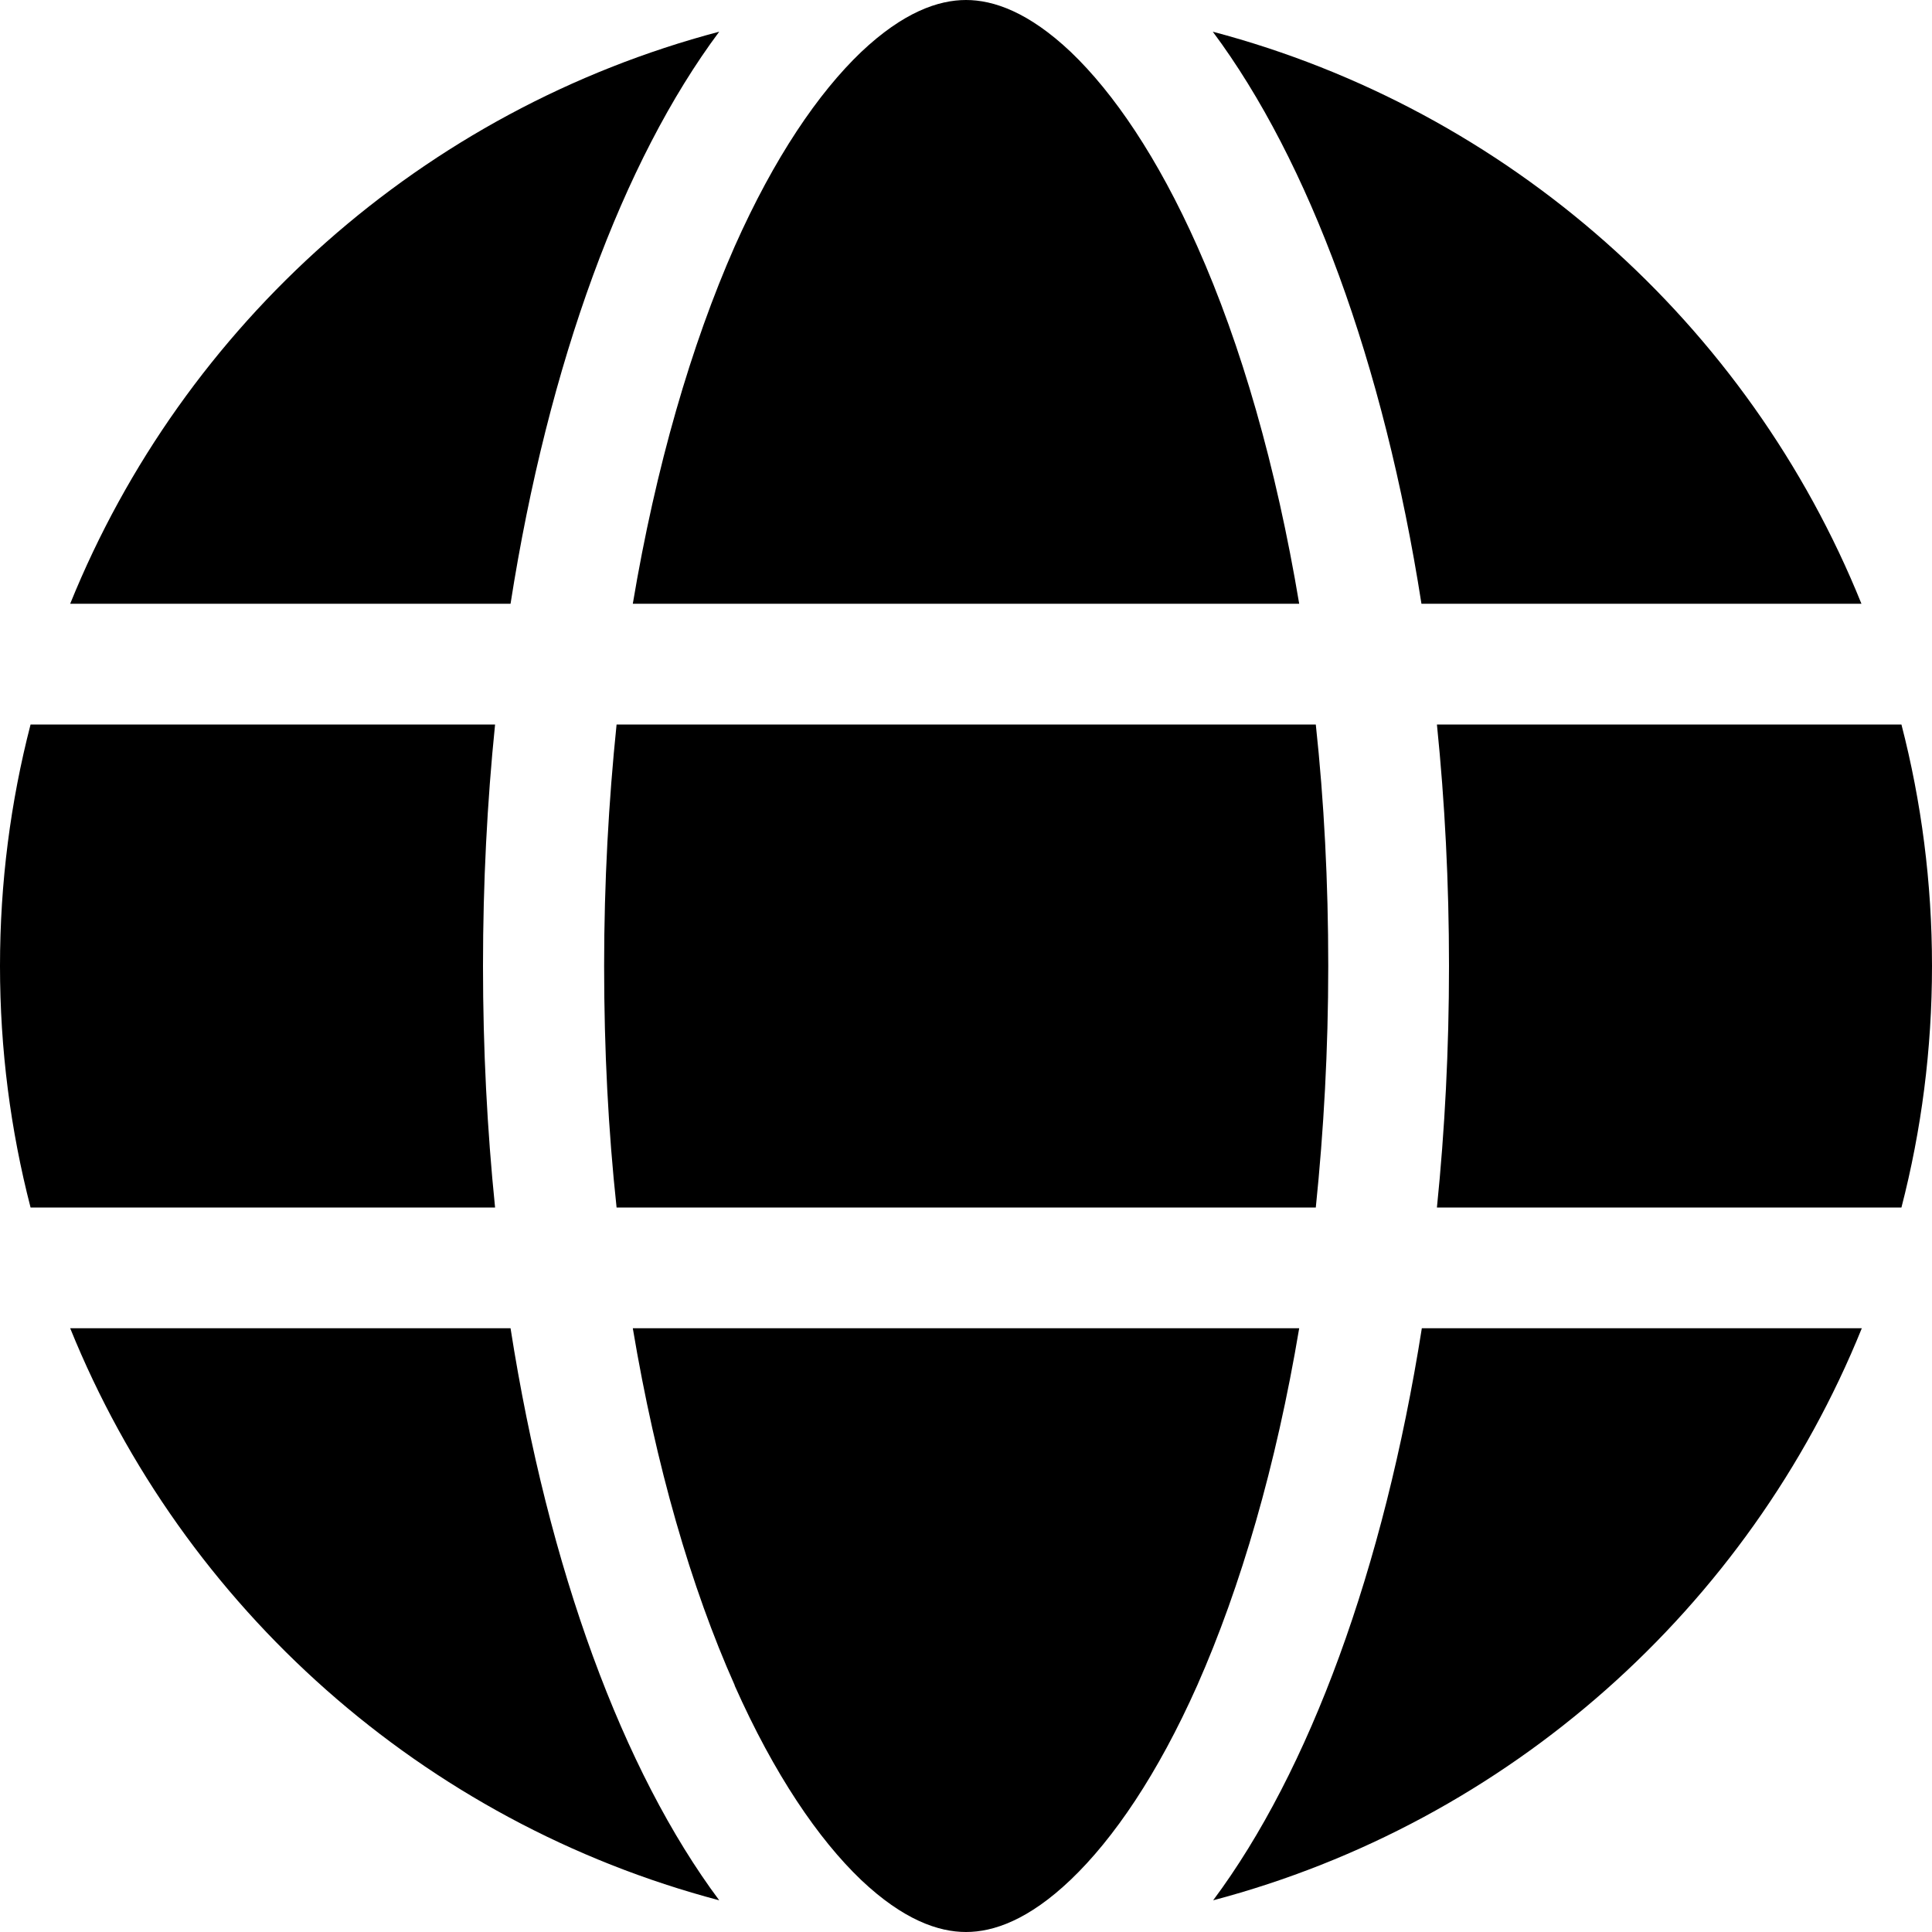
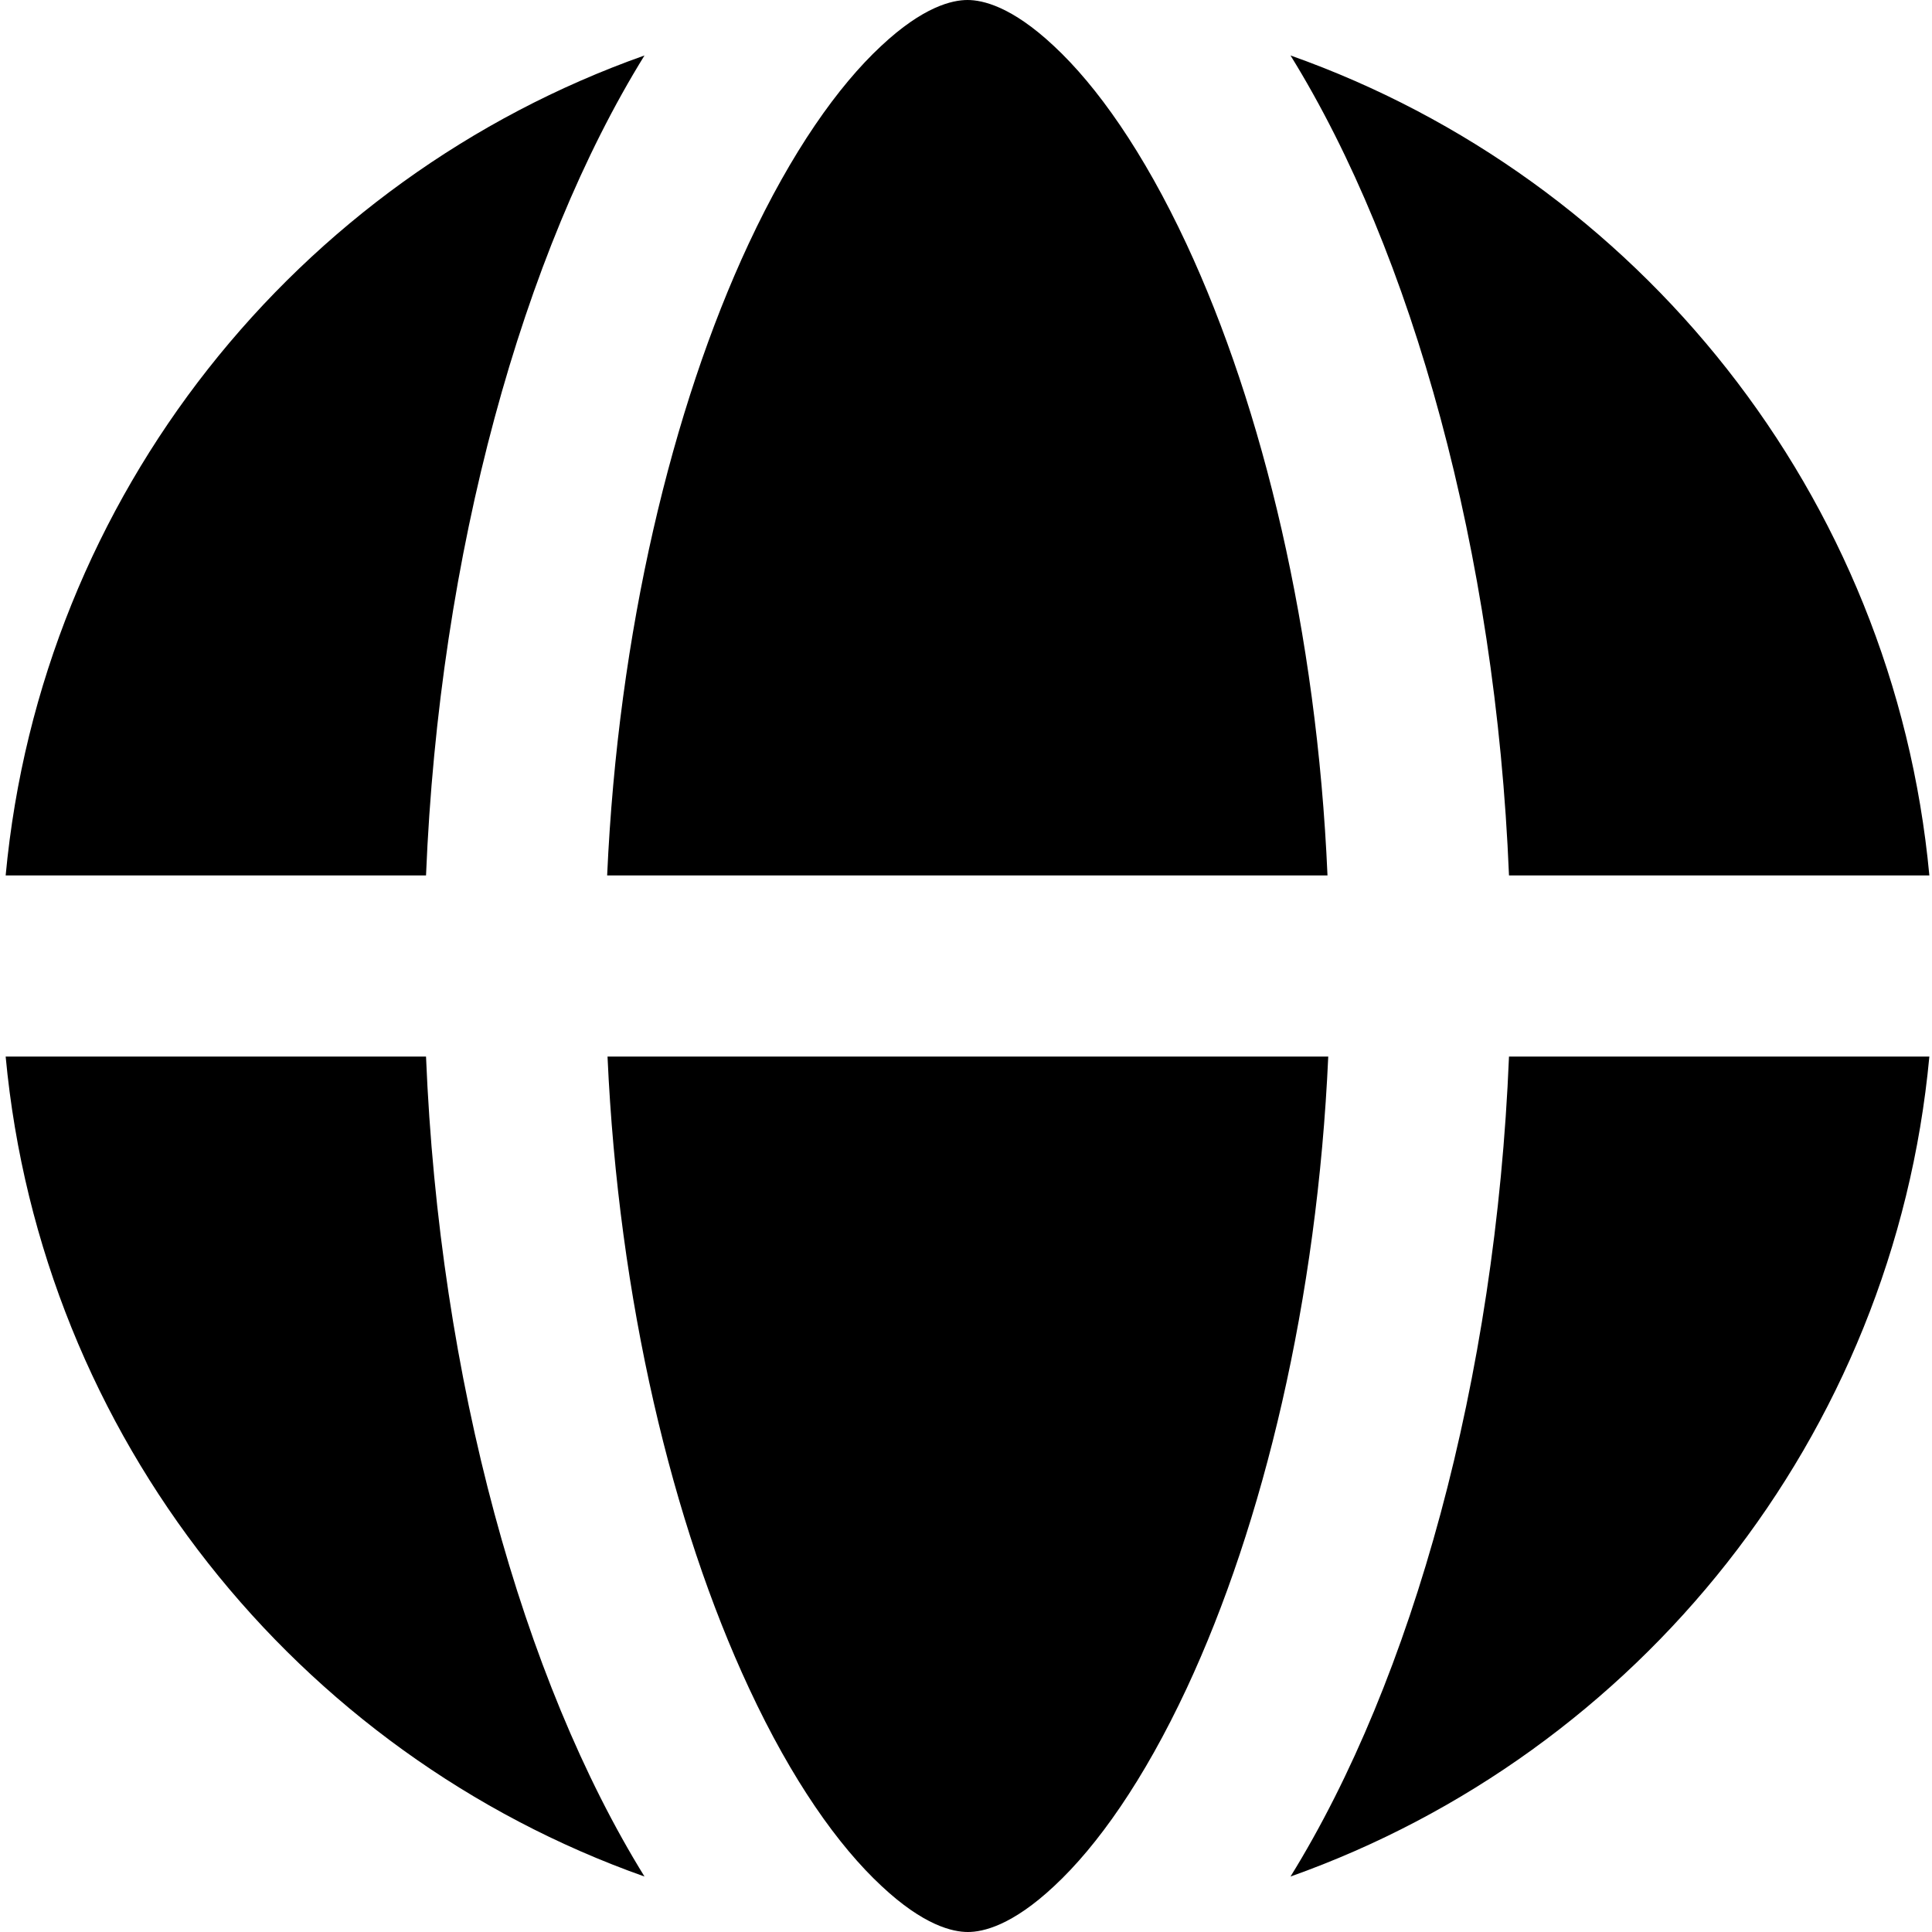
<svg xmlns="http://www.w3.org/2000/svg" viewBox="0 0 512 512">
-   <path d="M352 256c0 22.2-1.2 43.6-3.3 64l-185.3 0c-2.2-20.4-3.3-41.8-3.3-64s1.2-43.6 3.3-64l185.3 0c2.2 20.4 3.3 41.8 3.3 64zm28.8-64l123.1 0c5.3 20.5 8.1 41.9 8.1 64s-2.8 43.5-8.1 64l-123.1 0c2.1-20.6 3.2-42 3.2-64s-1.1-43.4-3.2-64zm112.6-32l-116.7 0c-10-63.9-29.8-117.4-55.3-151.6c78.3 20.7 142 77.5 171.9 151.6zm-149.1 0l-176.6 0c6.1-36.4 15.5-68.6 27-94.7c10.5-23.6 22.2-40.7 33.5-51.5C239.4 3.2 248.7 0 256 0s16.6 3.2 27.8 13.8c11.3 10.8 23 27.9 33.5 51.5c11.6 26 20.9 58.2 27 94.7zm-209 0L18.6 160C48.6 85.9 112.2 29.1 190.6 8.4C165.1 42.6 145.3 96.1 135.3 160zM8.1 192l123.1 0c-2.1 20.6-3.2 42-3.2 64s1.1 43.4 3.2 64L8.1 320C2.8 299.5 0 278.1 0 256s2.8-43.5 8.1-64zM194.7 446.6c-11.6-26-20.9-58.2-27-94.6l176.6 0c-6.1 36.4-15.5 68.6-27 94.6c-10.5 23.6-22.2 40.7-33.5 51.5C272.6 508.8 263.3 512 256 512s-16.6-3.2-27.8-13.8c-11.3-10.8-23-27.9-33.5-51.5zM135.3 352c10 63.9 29.8 117.4 55.3 151.6C112.2 482.9 48.6 426.1 18.6 352l116.7 0zm358.1 0c-30 74.1-93.6 130.9-171.9 151.6c25.5-34.2 45.2-87.7 55.3-151.6l116.7 0z" />
+   <path fill="currentColor" d="M351.9 280l-190.9 0c2.9 64.5 17.2 123.9 37.5 167.4 11.4 24.5 23.7 41.8 35.1 52.4 11.2 10.5 18.9 12.2 22.9 12.2s11.7-1.7 22.9-12.2c11.4-10.6 23.7-28 35.1-52.4 20.3-43.5 34.6-102.9 37.5-167.4zM160.9 232l190.9 0C349 167.5 334.7 108.1 314.4 64.6 303 40.2 290.7 22.8 279.3 12.2 268.1 1.7 260.4 0 256.4 0s-11.7 1.7-22.9 12.2c-11.4 10.6-23.7 28-35.1 52.4-20.3 43.5-34.6 102.9-37.5 167.4zm-48 0C116.4 146.4 138.5 66.9 170.8 14.7 78.7 47.3 10.9 131.2 1.5 232l111.4 0zM1.5 280c9.4 100.8 77.2 184.7 169.3 217.3-32.3-52.2-54.4-131.7-57.9-217.3L1.5 280zm398.4 0c-3.5 85.6-25.6 165.1-57.9 217.3 92.1-32.7 159.9-116.5 169.3-217.3l-111.4 0zm111.4-48C501.9 131.2 434.1 47.3 342 14.7 374.3 66.9 396.4 146.4 399.9 232l111.4 0z" />
</svg>
